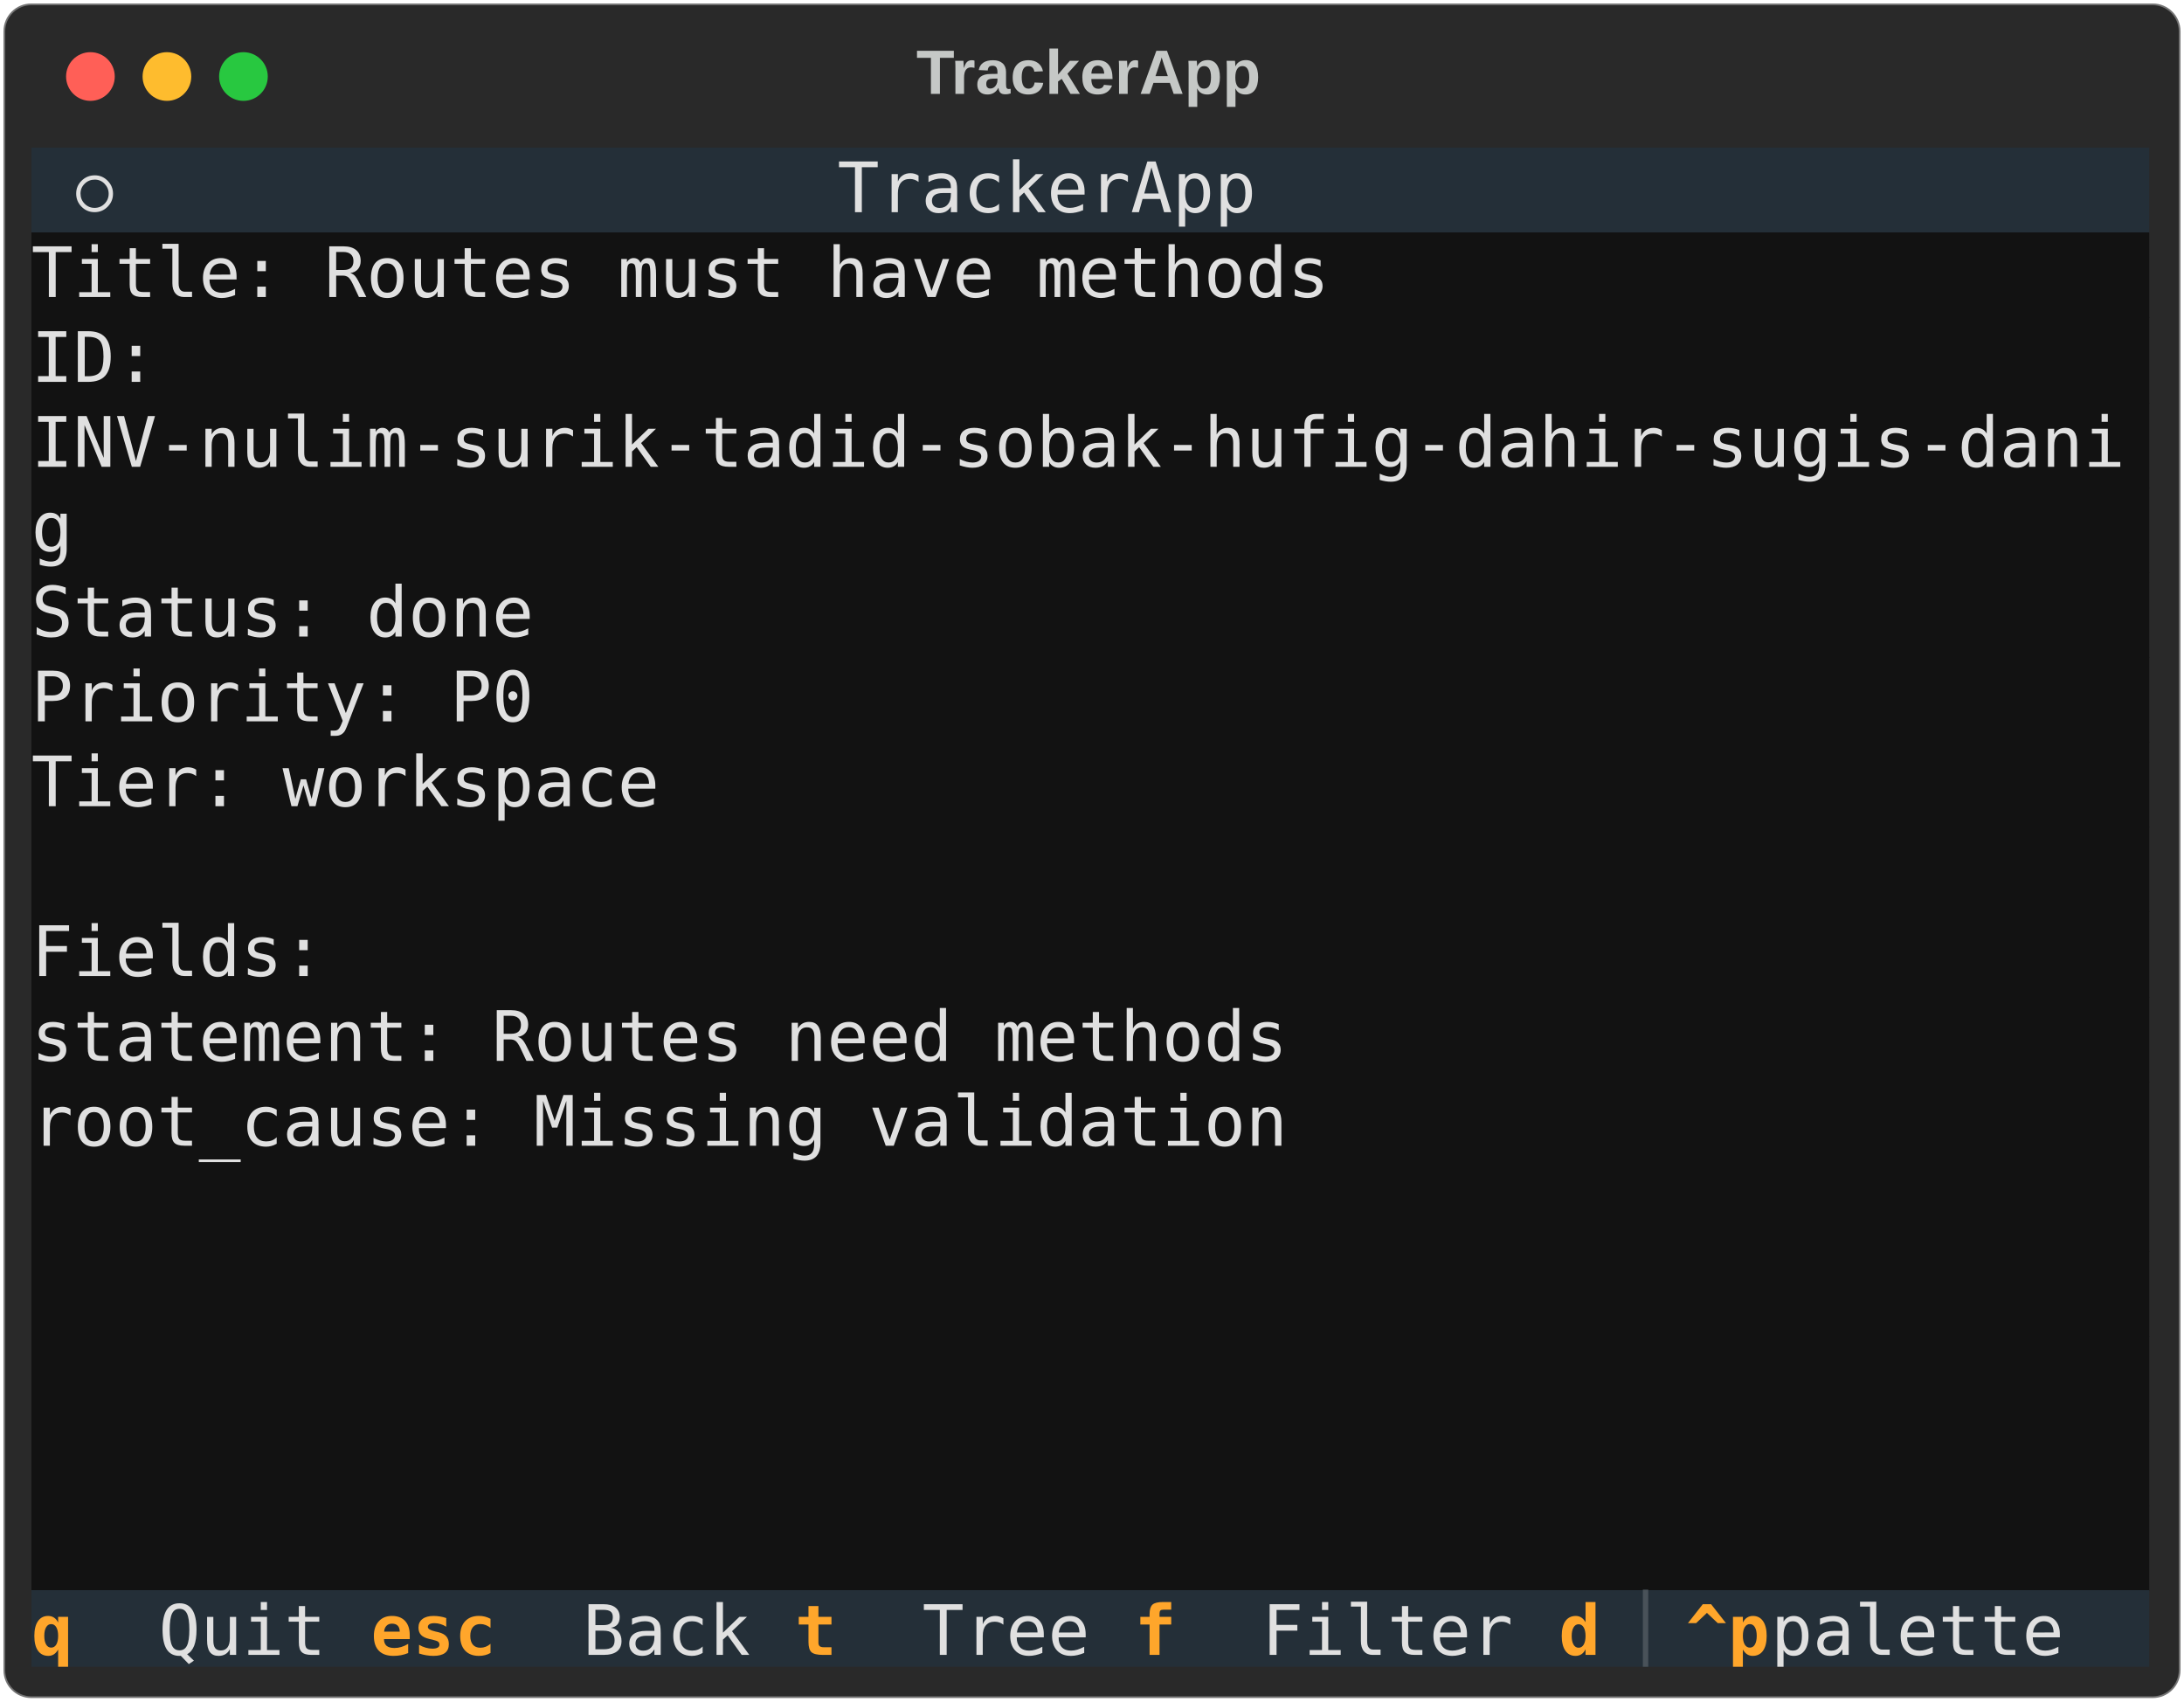
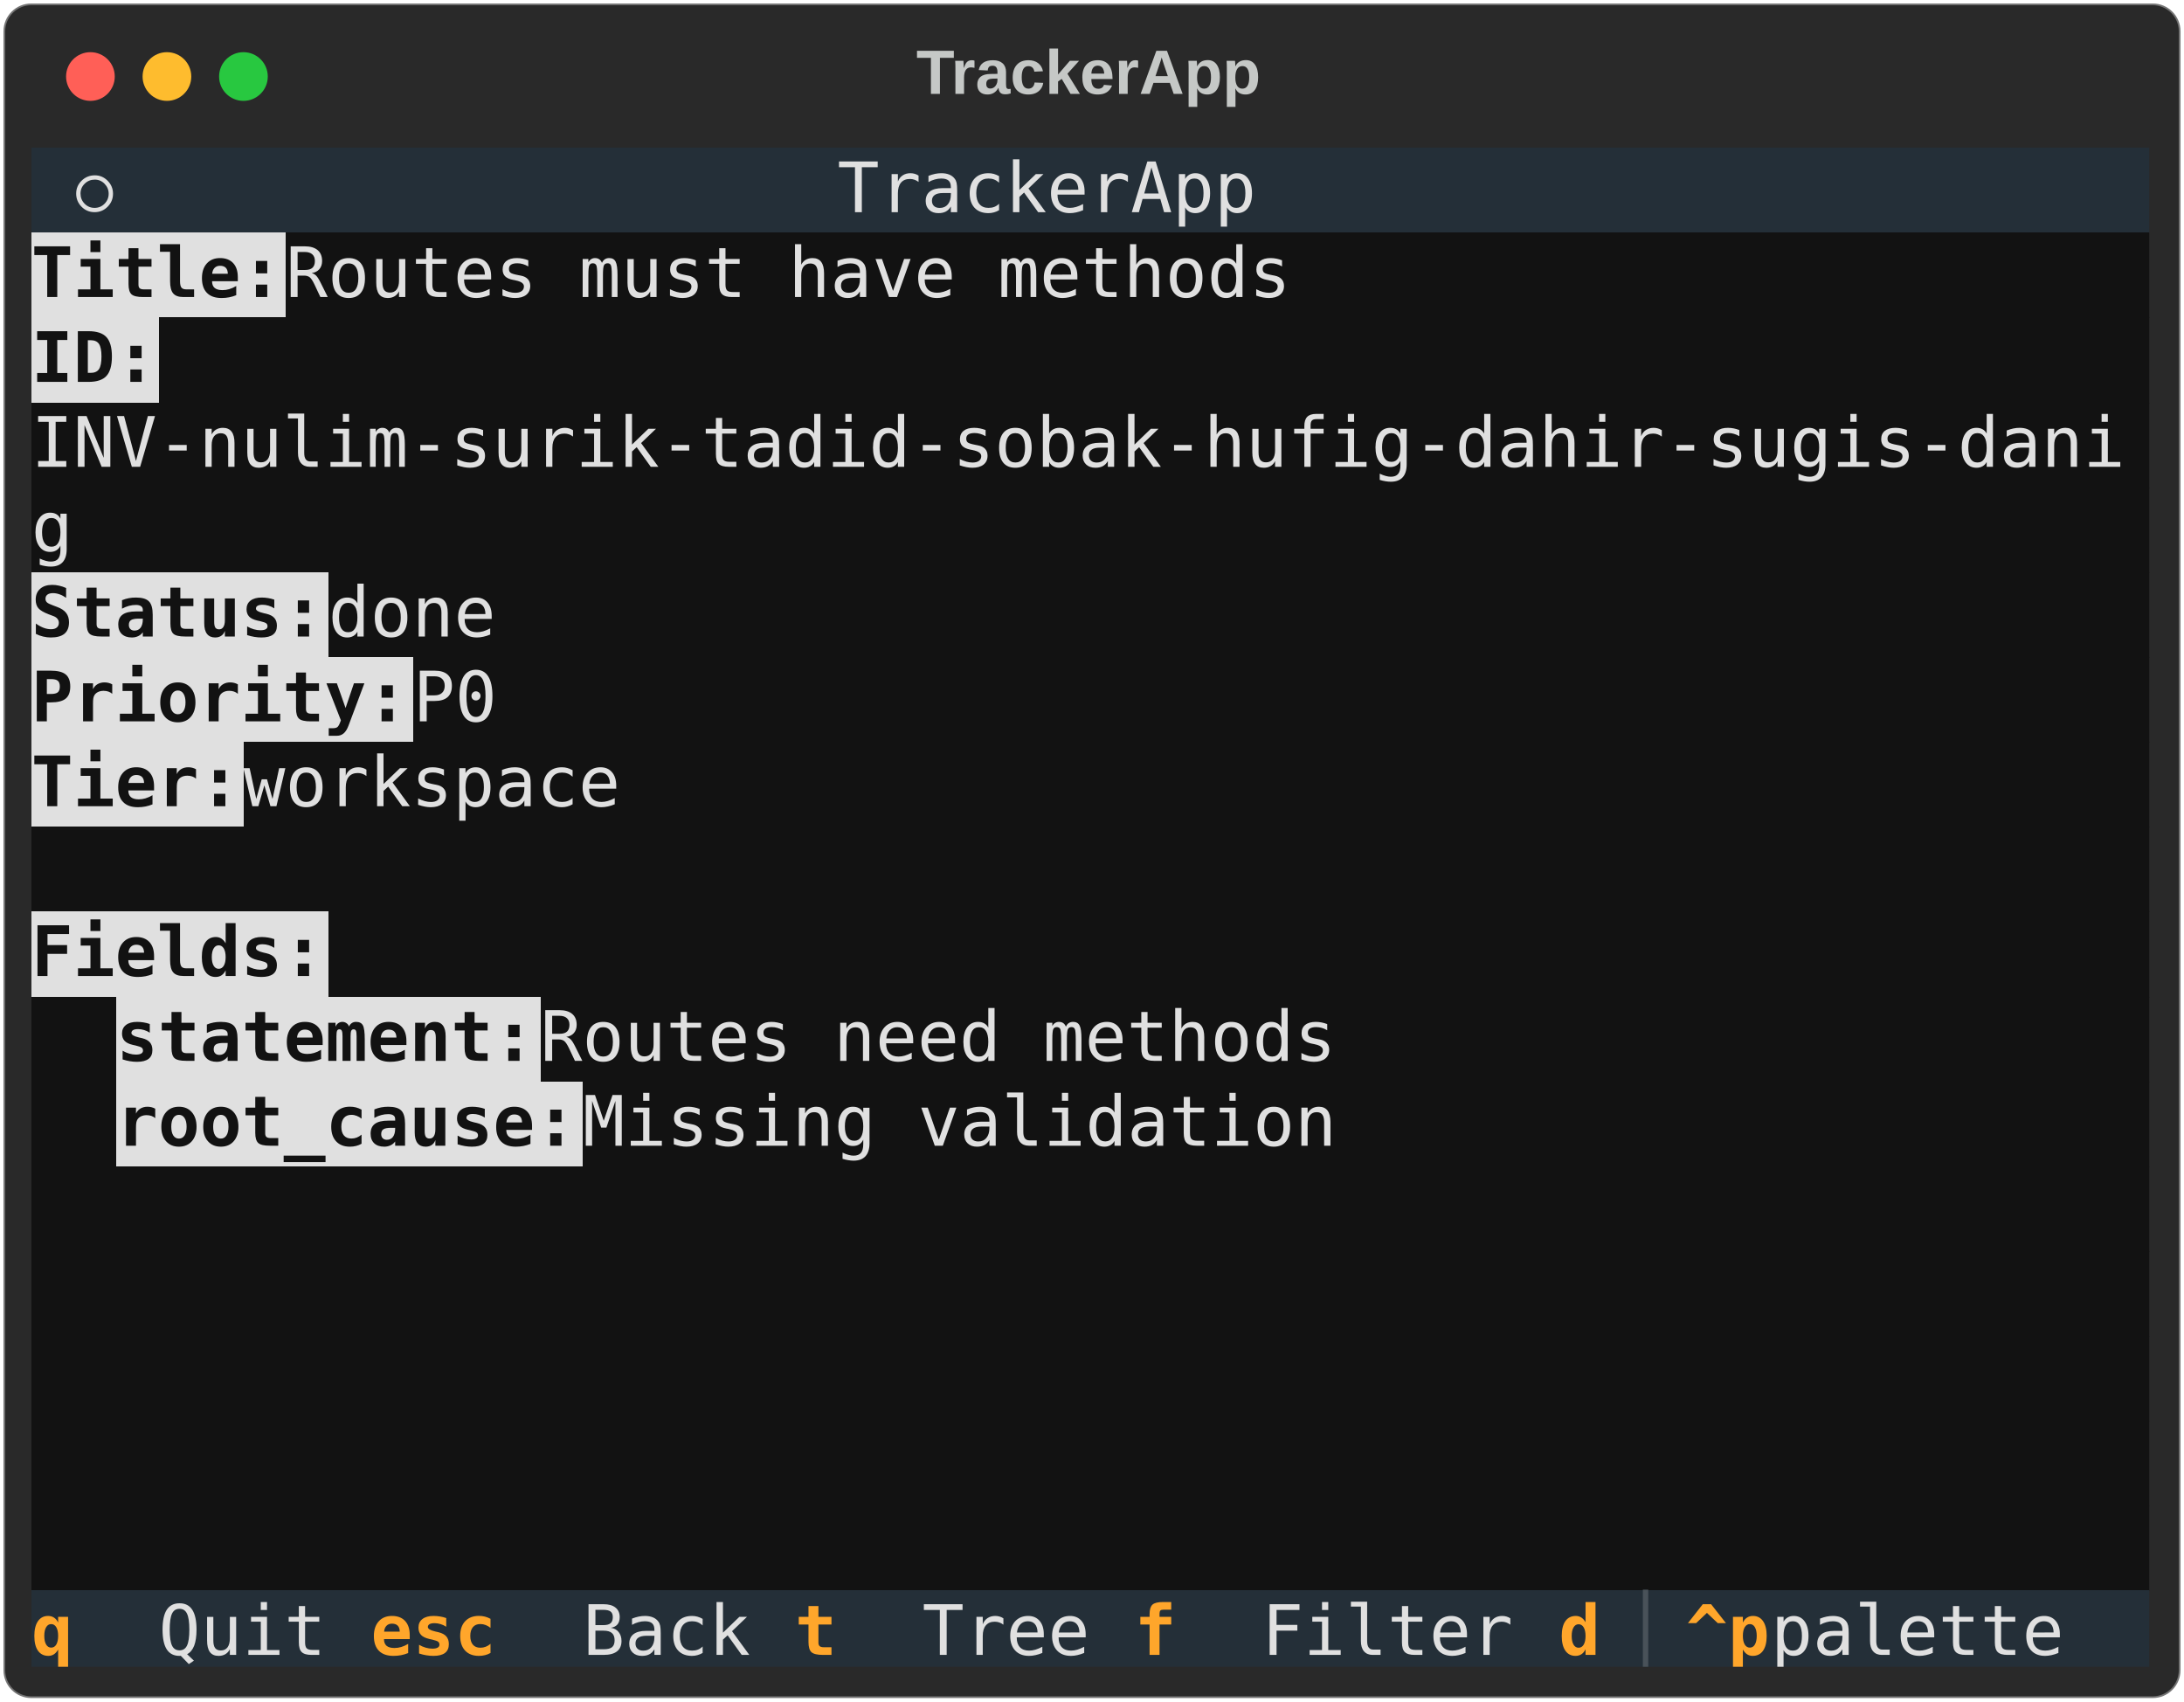
<svg xmlns="http://www.w3.org/2000/svg" class="rich-terminal" viewBox="0 0 628 489.2">
  <style>

    @font-face {
        font-family: "Fira Code";
        src: local("FiraCode-Regular"),
                url("https://cdnjs.cloudflare.com/ajax/libs/firacode/6.2.0/woff2/FiraCode-Regular.woff2") format("woff2"),
                url("https://cdnjs.cloudflare.com/ajax/libs/firacode/6.2.0/woff/FiraCode-Regular.woff") format("woff");
        font-style: normal;
        font-weight: 400;
    }
    @font-face {
        font-family: "Fira Code";
        src: local("FiraCode-Bold"),
                url("https://cdnjs.cloudflare.com/ajax/libs/firacode/6.2.0/woff2/FiraCode-Bold.woff2") format("woff2"),
                url("https://cdnjs.cloudflare.com/ajax/libs/firacode/6.2.0/woff/FiraCode-Bold.woff") format("woff");
        font-style: bold;
        font-weight: 700;
    }

    .terminal-matrix {
        font-family: Fira Code, monospace;
        font-size: 20px;
        line-height: 24.4px;
        font-variant-east-asian: full-width;
    }

    .terminal-title {
        font-size: 18px;
        font-weight: bold;
        font-family: arial;
    }

    .terminal-r1 { fill: #c5c8c6 }
.terminal-r2 { fill: #e0e0e0 }
- .terminal-r3 { fill: #ffa62b;font-weight: bold }
- .terminal-r4 { fill: #495259 }
+ .terminal-r3 { fill: #121212;font-weight: bold }
+ .terminal-r4 { fill: #ffa62b;font-weight: bold }
+ .terminal-r5 { fill: #495259 }
    </style>
  <defs>
    <clipPath id="terminal-clip-terminal">
      <rect x="0" y="0" width="609.0" height="438.2" />
    </clipPath>
    <clipPath id="terminal-line-0">
      <rect x="0" y="1.5" width="610" height="24.65" />
    </clipPath>
    <clipPath id="terminal-line-1">
      <rect x="0" y="25.9" width="610" height="24.65" />
    </clipPath>
    <clipPath id="terminal-line-2">
      <rect x="0" y="50.3" width="610" height="24.65" />
    </clipPath>
    <clipPath id="terminal-line-3">
      <rect x="0" y="74.7" width="610" height="24.65" />
    </clipPath>
    <clipPath id="terminal-line-4">
      <rect x="0" y="99.1" width="610" height="24.65" />
    </clipPath>
    <clipPath id="terminal-line-5">
      <rect x="0" y="123.5" width="610" height="24.65" />
    </clipPath>
    <clipPath id="terminal-line-6">
      <rect x="0" y="147.9" width="610" height="24.65" />
    </clipPath>
    <clipPath id="terminal-line-7">
      <rect x="0" y="172.3" width="610" height="24.65" />
    </clipPath>
    <clipPath id="terminal-line-8">
      <rect x="0" y="196.7" width="610" height="24.65" />
    </clipPath>
    <clipPath id="terminal-line-9">
      <rect x="0" y="221.1" width="610" height="24.65" />
    </clipPath>
    <clipPath id="terminal-line-10">
      <rect x="0" y="245.5" width="610" height="24.65" />
    </clipPath>
    <clipPath id="terminal-line-11">
      <rect x="0" y="269.9" width="610" height="24.65" />
    </clipPath>
    <clipPath id="terminal-line-12">
      <rect x="0" y="294.3" width="610" height="24.65" />
    </clipPath>
    <clipPath id="terminal-line-13">
      <rect x="0" y="318.7" width="610" height="24.65" />
    </clipPath>
    <clipPath id="terminal-line-14">
      <rect x="0" y="343.1" width="610" height="24.65" />
    </clipPath>
    <clipPath id="terminal-line-15">
      <rect x="0" y="367.5" width="610" height="24.65" />
    </clipPath>
    <clipPath id="terminal-line-16">
      <rect x="0" y="391.9" width="610" height="24.65" />
    </clipPath>
  </defs>
  <rect fill="#292929" stroke="rgba(255,255,255,0.35)" stroke-width="1" x="1" y="1" width="626" height="487.2" rx="8" />
  <text class="terminal-title" fill="#c5c8c6" text-anchor="middle" x="313" y="27">TrackerApp</text>
  <g transform="translate(26,22)">
    <circle cx="0" cy="0" r="7" fill="#ff5f57" />
    <circle cx="22" cy="0" r="7" fill="#febc2e" />
    <circle cx="44" cy="0" r="7" fill="#28c840" />
  </g>
  <g transform="translate(9, 41)" clip-path="url(#terminal-clip-terminal)">
    <rect fill="#242f38" x="0" y="1.5" width="12.2" height="24.65" shape-rendering="crispEdges" />
    <rect fill="#242f38" x="12.2" y="1.5" width="12.2" height="24.65" shape-rendering="crispEdges" />
    <rect fill="#242f38" x="24.4" y="1.5" width="61" height="24.65" shape-rendering="crispEdges" />
    <rect fill="#242f38" x="85.4" y="1.5" width="12.2" height="24.65" shape-rendering="crispEdges" />
    <rect fill="#242f38" x="97.6" y="1.5" width="134.2" height="24.65" shape-rendering="crispEdges" />
    <rect fill="#242f38" x="231.8" y="1.5" width="122" height="24.65" shape-rendering="crispEdges" />
    <rect fill="#242f38" x="353.8" y="1.5" width="134.2" height="24.65" shape-rendering="crispEdges" />
    <rect fill="#242f38" x="488" y="1.5" width="12.2" height="24.65" shape-rendering="crispEdges" />
    <rect fill="#242f38" x="500.2" y="1.5" width="0" height="24.65" shape-rendering="crispEdges" />
    <rect fill="#242f38" x="500.2" y="1.5" width="109.8" height="24.65" shape-rendering="crispEdges" />
-     <rect fill="#121212" x="0" y="25.9" width="378.2" height="24.65" shape-rendering="crispEdges" />
+     <rect fill="#e0e0e0" x="0" y="25.9" width="73.2" height="24.65" shape-rendering="crispEdges" />
+     <rect fill="#121212" x="73.2" y="25.9" width="305" height="24.65" shape-rendering="crispEdges" />
    <rect fill="#121212" x="378.2" y="25.9" width="231.8" height="24.65" shape-rendering="crispEdges" />
-     <rect fill="#121212" x="0" y="50.3" width="36.6" height="24.65" shape-rendering="crispEdges" />
+     <rect fill="#e0e0e0" x="0" y="50.3" width="36.6" height="24.65" shape-rendering="crispEdges" />
    <rect fill="#121212" x="36.6" y="50.3" width="573.4" height="24.65" shape-rendering="crispEdges" />
    <rect fill="#121212" x="0" y="74.7" width="610" height="24.65" shape-rendering="crispEdges" />
    <rect fill="#121212" x="0" y="99.1" width="12.2" height="24.65" shape-rendering="crispEdges" />
    <rect fill="#121212" x="12.2" y="99.1" width="597.8" height="24.65" shape-rendering="crispEdges" />
-     <rect fill="#121212" x="0" y="123.5" width="146.4" height="24.65" shape-rendering="crispEdges" />
+     <rect fill="#e0e0e0" x="0" y="123.5" width="85.4" height="24.65" shape-rendering="crispEdges" />
+     <rect fill="#121212" x="85.4" y="123.5" width="61" height="24.65" shape-rendering="crispEdges" />
    <rect fill="#121212" x="146.4" y="123.5" width="463.6" height="24.65" shape-rendering="crispEdges" />
-     <rect fill="#121212" x="0" y="147.9" width="146.4" height="24.65" shape-rendering="crispEdges" />
+     <rect fill="#e0e0e0" x="0" y="147.9" width="109.8" height="24.65" shape-rendering="crispEdges" />
+     <rect fill="#121212" x="109.8" y="147.9" width="36.6" height="24.65" shape-rendering="crispEdges" />
    <rect fill="#121212" x="146.4" y="147.9" width="463.6" height="24.65" shape-rendering="crispEdges" />
-     <rect fill="#121212" x="0" y="172.3" width="183" height="24.65" shape-rendering="crispEdges" />
+     <rect fill="#e0e0e0" x="0" y="172.3" width="61" height="24.65" shape-rendering="crispEdges" />
+     <rect fill="#121212" x="61" y="172.3" width="122" height="24.65" shape-rendering="crispEdges" />
    <rect fill="#121212" x="183" y="172.3" width="427" height="24.65" shape-rendering="crispEdges" />
    <rect fill="#121212" x="0" y="196.7" width="0" height="24.65" shape-rendering="crispEdges" />
    <rect fill="#121212" x="0" y="196.7" width="610" height="24.65" shape-rendering="crispEdges" />
-     <rect fill="#121212" x="0" y="221.1" width="85.4" height="24.65" shape-rendering="crispEdges" />
+     <rect fill="#e0e0e0" x="0" y="221.1" width="85.4" height="24.65" shape-rendering="crispEdges" />
    <rect fill="#121212" x="85.4" y="221.1" width="524.6" height="24.65" shape-rendering="crispEdges" />
-     <rect fill="#121212" x="0" y="245.5" width="390.4" height="24.65" shape-rendering="crispEdges" />
+     <rect fill="#121212" x="0" y="245.5" width="24.4" height="24.65" shape-rendering="crispEdges" />
+     <rect fill="#e0e0e0" x="24.4" y="245.5" width="122" height="24.65" shape-rendering="crispEdges" />
+     <rect fill="#121212" x="146.4" y="245.5" width="244" height="24.65" shape-rendering="crispEdges" />
    <rect fill="#121212" x="390.4" y="245.5" width="219.6" height="24.65" shape-rendering="crispEdges" />
-     <rect fill="#121212" x="0" y="269.9" width="390.4" height="24.65" shape-rendering="crispEdges" />
+     <rect fill="#121212" x="0" y="269.9" width="24.4" height="24.65" shape-rendering="crispEdges" />
+     <rect fill="#e0e0e0" x="24.4" y="269.9" width="134.2" height="24.65" shape-rendering="crispEdges" />
+     <rect fill="#121212" x="158.6" y="269.9" width="231.8" height="24.65" shape-rendering="crispEdges" />
    <rect fill="#121212" x="390.4" y="269.9" width="219.6" height="24.65" shape-rendering="crispEdges" />
    <rect fill="#121212" x="0" y="294.3" width="610" height="24.65" shape-rendering="crispEdges" />
    <rect fill="#121212" x="0" y="318.7" width="610" height="24.65" shape-rendering="crispEdges" />
    <rect fill="#121212" x="0" y="343.1" width="610" height="24.65" shape-rendering="crispEdges" />
    <rect fill="#121212" x="0" y="367.5" width="610" height="24.65" shape-rendering="crispEdges" />
    <rect fill="#121212" x="0" y="391.9" width="610" height="24.65" shape-rendering="crispEdges" />
    <rect fill="#242f38" x="0" y="416.3" width="36.6" height="24.65" shape-rendering="crispEdges" />
    <rect fill="#242f38" x="36.6" y="416.3" width="61" height="24.65" shape-rendering="crispEdges" />
    <rect fill="#242f38" x="97.6" y="416.3" width="61" height="24.65" shape-rendering="crispEdges" />
    <rect fill="#242f38" x="158.6" y="416.3" width="61" height="24.65" shape-rendering="crispEdges" />
    <rect fill="#242f38" x="219.6" y="416.3" width="36.6" height="24.65" shape-rendering="crispEdges" />
    <rect fill="#242f38" x="256.2" y="416.3" width="61" height="24.65" shape-rendering="crispEdges" />
    <rect fill="#242f38" x="317.2" y="416.3" width="36.6" height="24.65" shape-rendering="crispEdges" />
    <rect fill="#242f38" x="353.8" y="416.3" width="85.4" height="24.65" shape-rendering="crispEdges" />
    <rect fill="#242f38" x="439.2" y="416.3" width="24.4" height="24.65" shape-rendering="crispEdges" />
    <rect fill="#242f38" x="463.6" y="416.3" width="12.2" height="24.65" shape-rendering="crispEdges" />
    <rect fill="#242f38" x="475.8" y="416.3" width="24.4" height="24.65" shape-rendering="crispEdges" />
    <rect fill="#242f38" x="500.2" y="416.3" width="97.6" height="24.65" shape-rendering="crispEdges" />
    <rect fill="#242f38" x="597.8" y="416.3" width="12.2" height="24.65" shape-rendering="crispEdges" />
    <g class="terminal-matrix">
      <text class="terminal-r2" x="12.2" y="20" textLength="12.2" clip-path="url(#terminal-line-0)">⭘</text>
      <text class="terminal-r2" x="231.8" y="20" textLength="122" clip-path="url(#terminal-line-0)">TrackerApp</text>
      <text class="terminal-r1" x="610" y="20" textLength="12.2" clip-path="url(#terminal-line-0)">
</text>
-       <text class="terminal-r2" x="0" y="44.4" textLength="378.2" clip-path="url(#terminal-line-1)">Title: Routes must have methods</text>
+       <text class="terminal-r3" x="0" y="44.4" textLength="73.2" clip-path="url(#terminal-line-1)">Title:</text>
+       <text class="terminal-r2" x="73.2" y="44.4" textLength="305" clip-path="url(#terminal-line-1)"> Routes must have methods</text>
      <text class="terminal-r1" x="610" y="44.4" textLength="12.2" clip-path="url(#terminal-line-1)">
</text>
-       <text class="terminal-r2" x="0" y="68.8" textLength="36.6" clip-path="url(#terminal-line-2)">ID:</text>
+       <text class="terminal-r3" x="0" y="68.8" textLength="36.6" clip-path="url(#terminal-line-2)">ID:</text>
      <text class="terminal-r1" x="610" y="68.8" textLength="12.2" clip-path="url(#terminal-line-2)">
</text>
      <text class="terminal-r2" x="0" y="93.2" textLength="610" clip-path="url(#terminal-line-3)">INV-nulim-surik-tadid-sobak-hufig-dahir-sugis-dani</text>
      <text class="terminal-r1" x="610" y="93.2" textLength="12.2" clip-path="url(#terminal-line-3)">
</text>
      <text class="terminal-r2" x="0" y="117.6" textLength="12.2" clip-path="url(#terminal-line-4)">g</text>
      <text class="terminal-r1" x="610" y="117.6" textLength="12.2" clip-path="url(#terminal-line-4)">
</text>
-       <text class="terminal-r2" x="0" y="142" textLength="146.4" clip-path="url(#terminal-line-5)">Status: done</text>
+       <text class="terminal-r3" x="0" y="142" textLength="85.4" clip-path="url(#terminal-line-5)">Status:</text>
+       <text class="terminal-r2" x="85.4" y="142" textLength="61" clip-path="url(#terminal-line-5)"> done</text>
      <text class="terminal-r1" x="610" y="142" textLength="12.2" clip-path="url(#terminal-line-5)">
</text>
-       <text class="terminal-r2" x="0" y="166.4" textLength="146.4" clip-path="url(#terminal-line-6)">Priority: P0</text>
+       <text class="terminal-r3" x="0" y="166.4" textLength="109.8" clip-path="url(#terminal-line-6)">Priority:</text>
+       <text class="terminal-r2" x="109.8" y="166.4" textLength="36.6" clip-path="url(#terminal-line-6)"> P0</text>
      <text class="terminal-r1" x="610" y="166.4" textLength="12.2" clip-path="url(#terminal-line-6)">
</text>
-       <text class="terminal-r2" x="0" y="190.8" textLength="183" clip-path="url(#terminal-line-7)">Tier: workspace</text>
+       <text class="terminal-r3" x="0" y="190.8" textLength="61" clip-path="url(#terminal-line-7)">Tier:</text>
+       <text class="terminal-r2" x="61" y="190.8" textLength="122" clip-path="url(#terminal-line-7)"> workspace</text>
      <text class="terminal-r1" x="610" y="190.8" textLength="12.2" clip-path="url(#terminal-line-7)">
</text>
      <text class="terminal-r1" x="610" y="215.2" textLength="12.2" clip-path="url(#terminal-line-8)">
</text>
-       <text class="terminal-r2" x="0" y="239.6" textLength="85.4" clip-path="url(#terminal-line-9)">Fields:</text>
+       <text class="terminal-r3" x="0" y="239.6" textLength="85.4" clip-path="url(#terminal-line-9)">Fields:</text>
      <text class="terminal-r1" x="610" y="239.6" textLength="12.2" clip-path="url(#terminal-line-9)">
</text>
-       <text class="terminal-r2" x="0" y="264" textLength="390.4" clip-path="url(#terminal-line-10)">  statement: Routes need methods</text>
+       <text class="terminal-r3" x="24.4" y="264" textLength="122" clip-path="url(#terminal-line-10)">statement:</text>
+       <text class="terminal-r2" x="146.4" y="264" textLength="244" clip-path="url(#terminal-line-10)"> Routes need methods</text>
      <text class="terminal-r1" x="610" y="264" textLength="12.2" clip-path="url(#terminal-line-10)">
</text>
-       <text class="terminal-r2" x="0" y="288.4" textLength="390.4" clip-path="url(#terminal-line-11)">  root_cause: Missing validation</text>
+       <text class="terminal-r3" x="24.4" y="288.4" textLength="134.2" clip-path="url(#terminal-line-11)">root_cause:</text>
+       <text class="terminal-r2" x="158.6" y="288.4" textLength="231.8" clip-path="url(#terminal-line-11)"> Missing validation</text>
      <text class="terminal-r1" x="610" y="288.4" textLength="12.2" clip-path="url(#terminal-line-11)">
</text>
      <text class="terminal-r1" x="610" y="312.8" textLength="12.2" clip-path="url(#terminal-line-12)">
</text>
      <text class="terminal-r1" x="610" y="337.2" textLength="12.2" clip-path="url(#terminal-line-13)">
</text>
      <text class="terminal-r1" x="610" y="361.6" textLength="12.2" clip-path="url(#terminal-line-14)">
</text>
      <text class="terminal-r1" x="610" y="386" textLength="12.2" clip-path="url(#terminal-line-15)">
</text>
      <text class="terminal-r1" x="610" y="410.4" textLength="12.2" clip-path="url(#terminal-line-16)">
</text>
-       <text class="terminal-r3" x="0" y="434.8" textLength="36.6" clip-path="url(#terminal-line-17)"> q </text>
+       <text class="terminal-r4" x="0" y="434.8" textLength="36.6" clip-path="url(#terminal-line-17)"> q </text>
      <text class="terminal-r2" x="36.6" y="434.8" textLength="61" clip-path="url(#terminal-line-17)">Quit </text>
-       <text class="terminal-r3" x="97.6" y="434.8" textLength="61" clip-path="url(#terminal-line-17)"> esc </text>
+       <text class="terminal-r4" x="97.6" y="434.8" textLength="61" clip-path="url(#terminal-line-17)"> esc </text>
      <text class="terminal-r2" x="158.6" y="434.8" textLength="61" clip-path="url(#terminal-line-17)">Back </text>
-       <text class="terminal-r3" x="219.6" y="434.8" textLength="36.6" clip-path="url(#terminal-line-17)"> t </text>
+       <text class="terminal-r4" x="219.6" y="434.8" textLength="36.6" clip-path="url(#terminal-line-17)"> t </text>
      <text class="terminal-r2" x="256.2" y="434.8" textLength="61" clip-path="url(#terminal-line-17)">Tree </text>
-       <text class="terminal-r3" x="317.2" y="434.8" textLength="36.6" clip-path="url(#terminal-line-17)"> f </text>
+       <text class="terminal-r4" x="317.2" y="434.8" textLength="36.6" clip-path="url(#terminal-line-17)"> f </text>
      <text class="terminal-r2" x="353.8" y="434.8" textLength="85.4" clip-path="url(#terminal-line-17)">Filter </text>
-       <text class="terminal-r3" x="439.2" y="434.8" textLength="24.4" clip-path="url(#terminal-line-17)"> d</text>
-       <text class="terminal-r4" x="463.6" y="434.8" textLength="12.2" clip-path="url(#terminal-line-17)">▏</text>
-       <text class="terminal-r3" x="475.8" y="434.8" textLength="24.4" clip-path="url(#terminal-line-17)">^p</text>
+       <text class="terminal-r4" x="439.2" y="434.8" textLength="24.4" clip-path="url(#terminal-line-17)"> d</text>
+       <text class="terminal-r5" x="463.6" y="434.8" textLength="12.2" clip-path="url(#terminal-line-17)">▏</text>
+       <text class="terminal-r4" x="475.8" y="434.8" textLength="24.4" clip-path="url(#terminal-line-17)">^p</text>
      <text class="terminal-r2" x="500.2" y="434.8" textLength="97.6" clip-path="url(#terminal-line-17)"> palette</text>
    </g>
  </g>
</svg>
